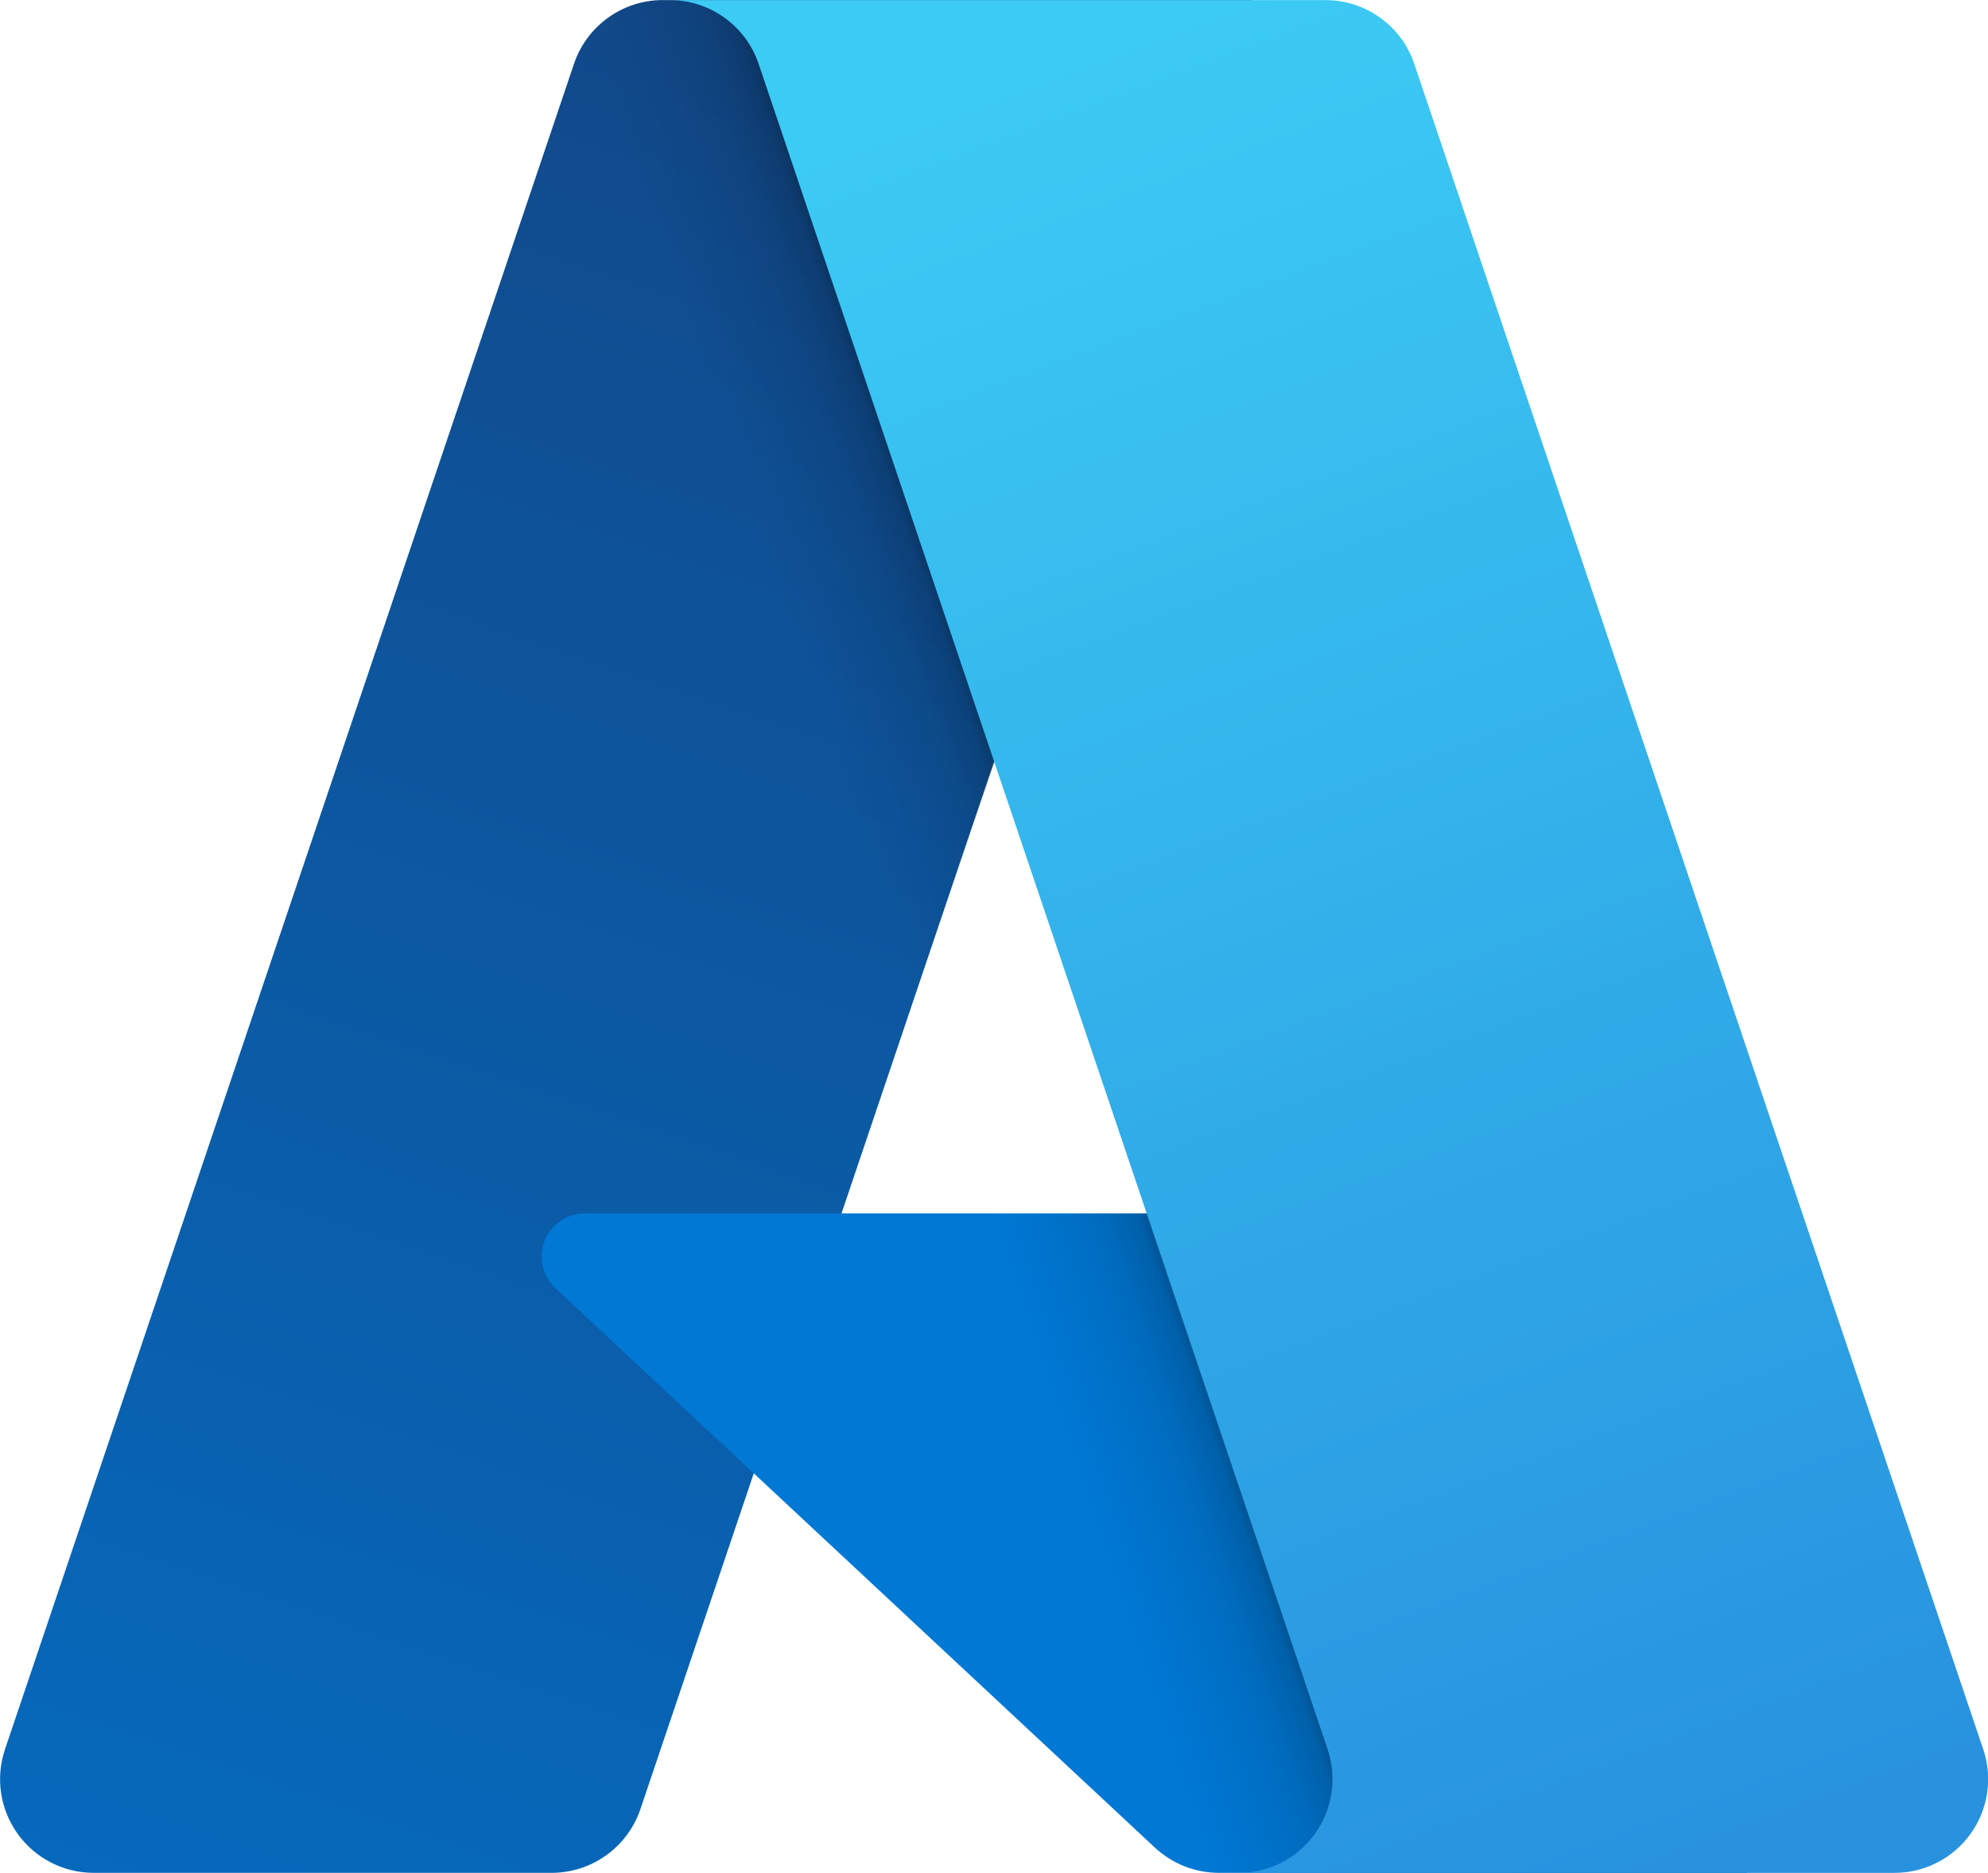
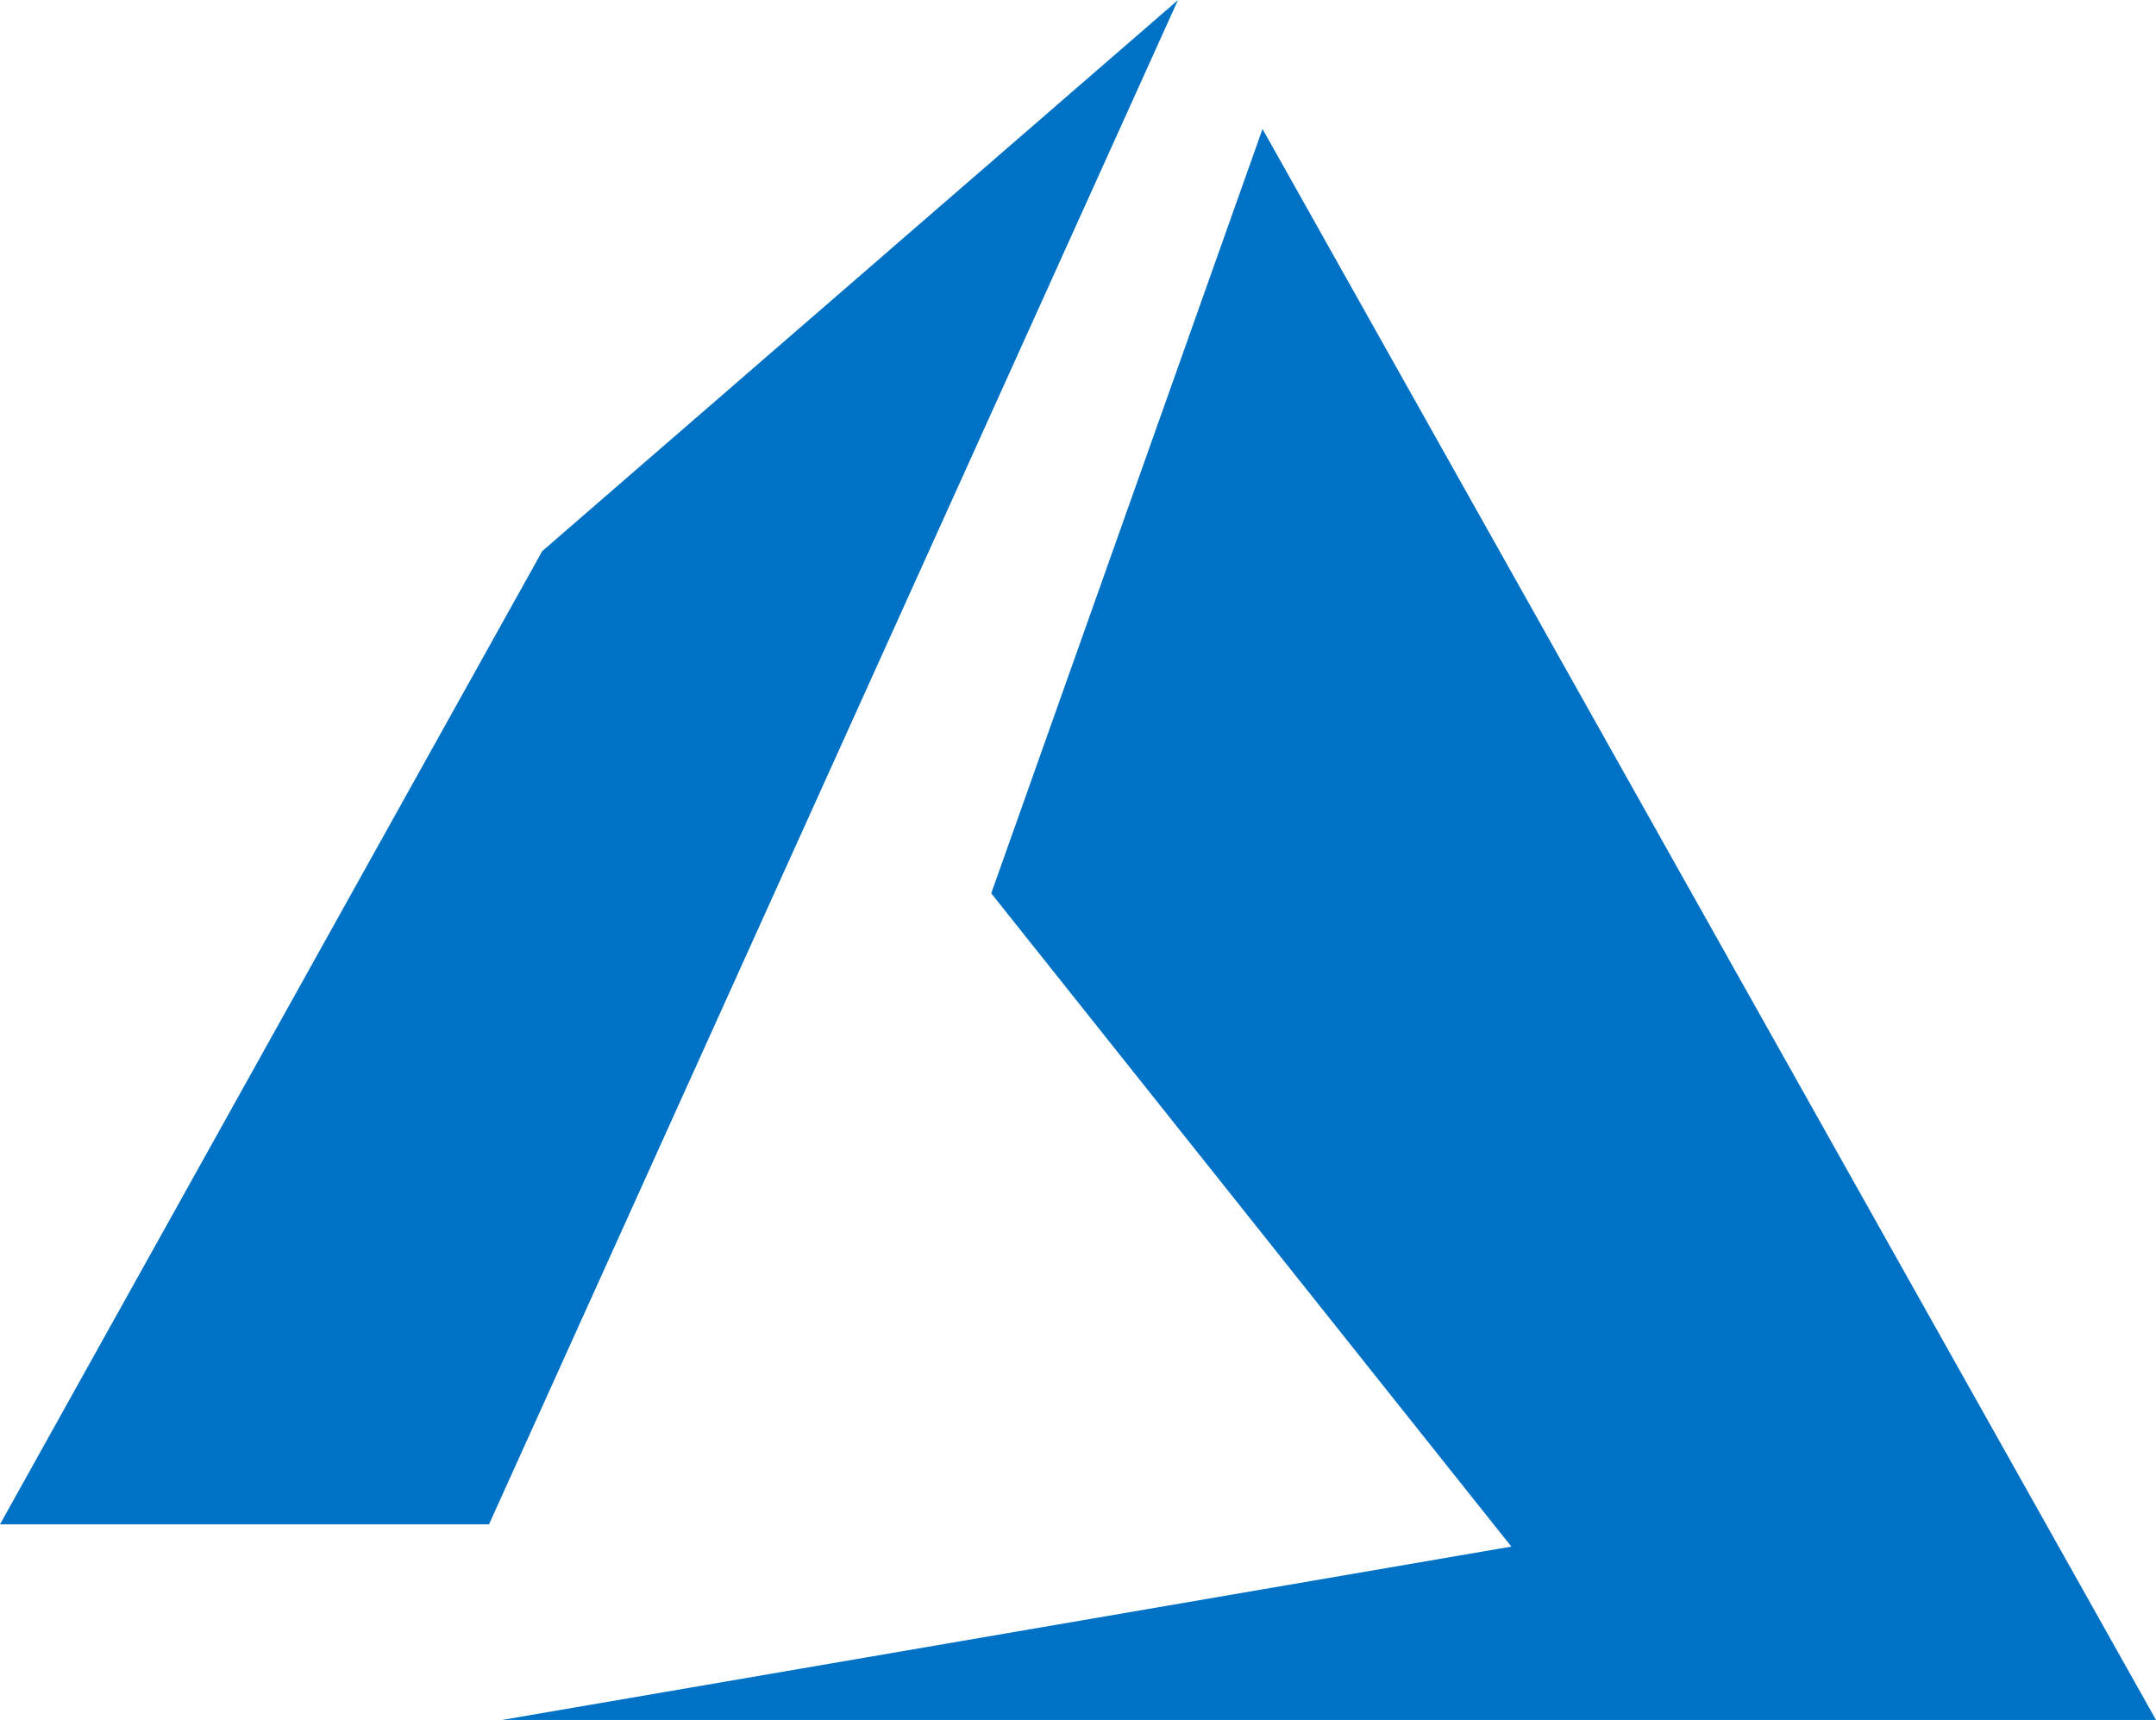
- <svg xmlns="http://www.w3.org/2000/svg" viewBox="4 6.54 87.99 82.91">
-   <defs>
-     <linearGradient id="a" x1="-1032.172" x2="-1059.213" y1="145.312" y2="65.426" gradientTransform="matrix(1 0 0 -1 1075 158)" gradientUnits="userSpaceOnUse">
-       <stop offset="0" stop-color="#114a8b" />
-       <stop offset="1" stop-color="#0669bc" />
-     </linearGradient>
-     <linearGradient id="b" x1="-1023.725" x2="-1029.98" y1="108.083" y2="105.968" gradientTransform="matrix(1 0 0 -1 1075 158)" gradientUnits="userSpaceOnUse">
-       <stop offset="0" stop-opacity=".3" />
-       <stop offset=".071" stop-opacity=".2" />
-       <stop offset=".321" stop-opacity=".1" />
-       <stop offset=".623" stop-opacity=".05" />
-       <stop offset="1" stop-opacity="0" />
-     </linearGradient>
-     <linearGradient id="c" x1="-1027.165" x2="-997.482" y1="147.642" y2="68.561" gradientTransform="matrix(1 0 0 -1 1075 158)" gradientUnits="userSpaceOnUse">
-       <stop offset="0" stop-color="#3ccbf4" />
-       <stop offset="1" stop-color="#2892df" />
-     </linearGradient>
-   </defs>
-   <path fill="url(#a)" d="M33.338 6.544h26.038l-27.03 80.087a4.15 4.15 0 0 1-3.933 2.824H8.149a4.145 4.145 0 0 1-3.928-5.47L29.404 9.368a4.15 4.15 0 0 1 3.934-2.825z" />
-   <path fill="#0078d4" d="M71.175 60.261h-41.29a1.911 1.911 0 0 0-1.305 3.309l26.532 24.764a4.17 4.17 0 0 0 2.846 1.121h23.38z" />
-   <path fill="url(#b)" d="M33.338 6.544a4.12 4.12 0 0 0-3.943 2.879L4.252 83.917a4.14 4.14 0 0 0 3.908 5.538h20.787a4.44 4.44 0 0 0 3.41-2.9l5.014-14.777 17.91 16.705a4.24 4.24 0 0 0 2.666.972H81.24L71.024 60.261l-29.781.007L59.47 6.544z" />
-   <path fill="url(#c)" d="M66.595 9.364a4.145 4.145 0 0 0-3.928-2.82H33.648a4.15 4.15 0 0 1 3.928 2.82l25.184 74.62a4.146 4.146 0 0 1-3.928 5.472h29.02a4.146 4.146 0 0 0 3.927-5.472z" />
+ <svg xmlns="http://www.w3.org/2000/svg" width="2500" height="1995" viewBox="0 0 59.242 47.271">
+   <path fill="#0072c6" d="M32.368 0 14.9 15.145 0 41.895h13.437zm2.323 3.543-7.454 21.008 14.291 17.956L13.8 47.271h45.442z" />
</svg>
